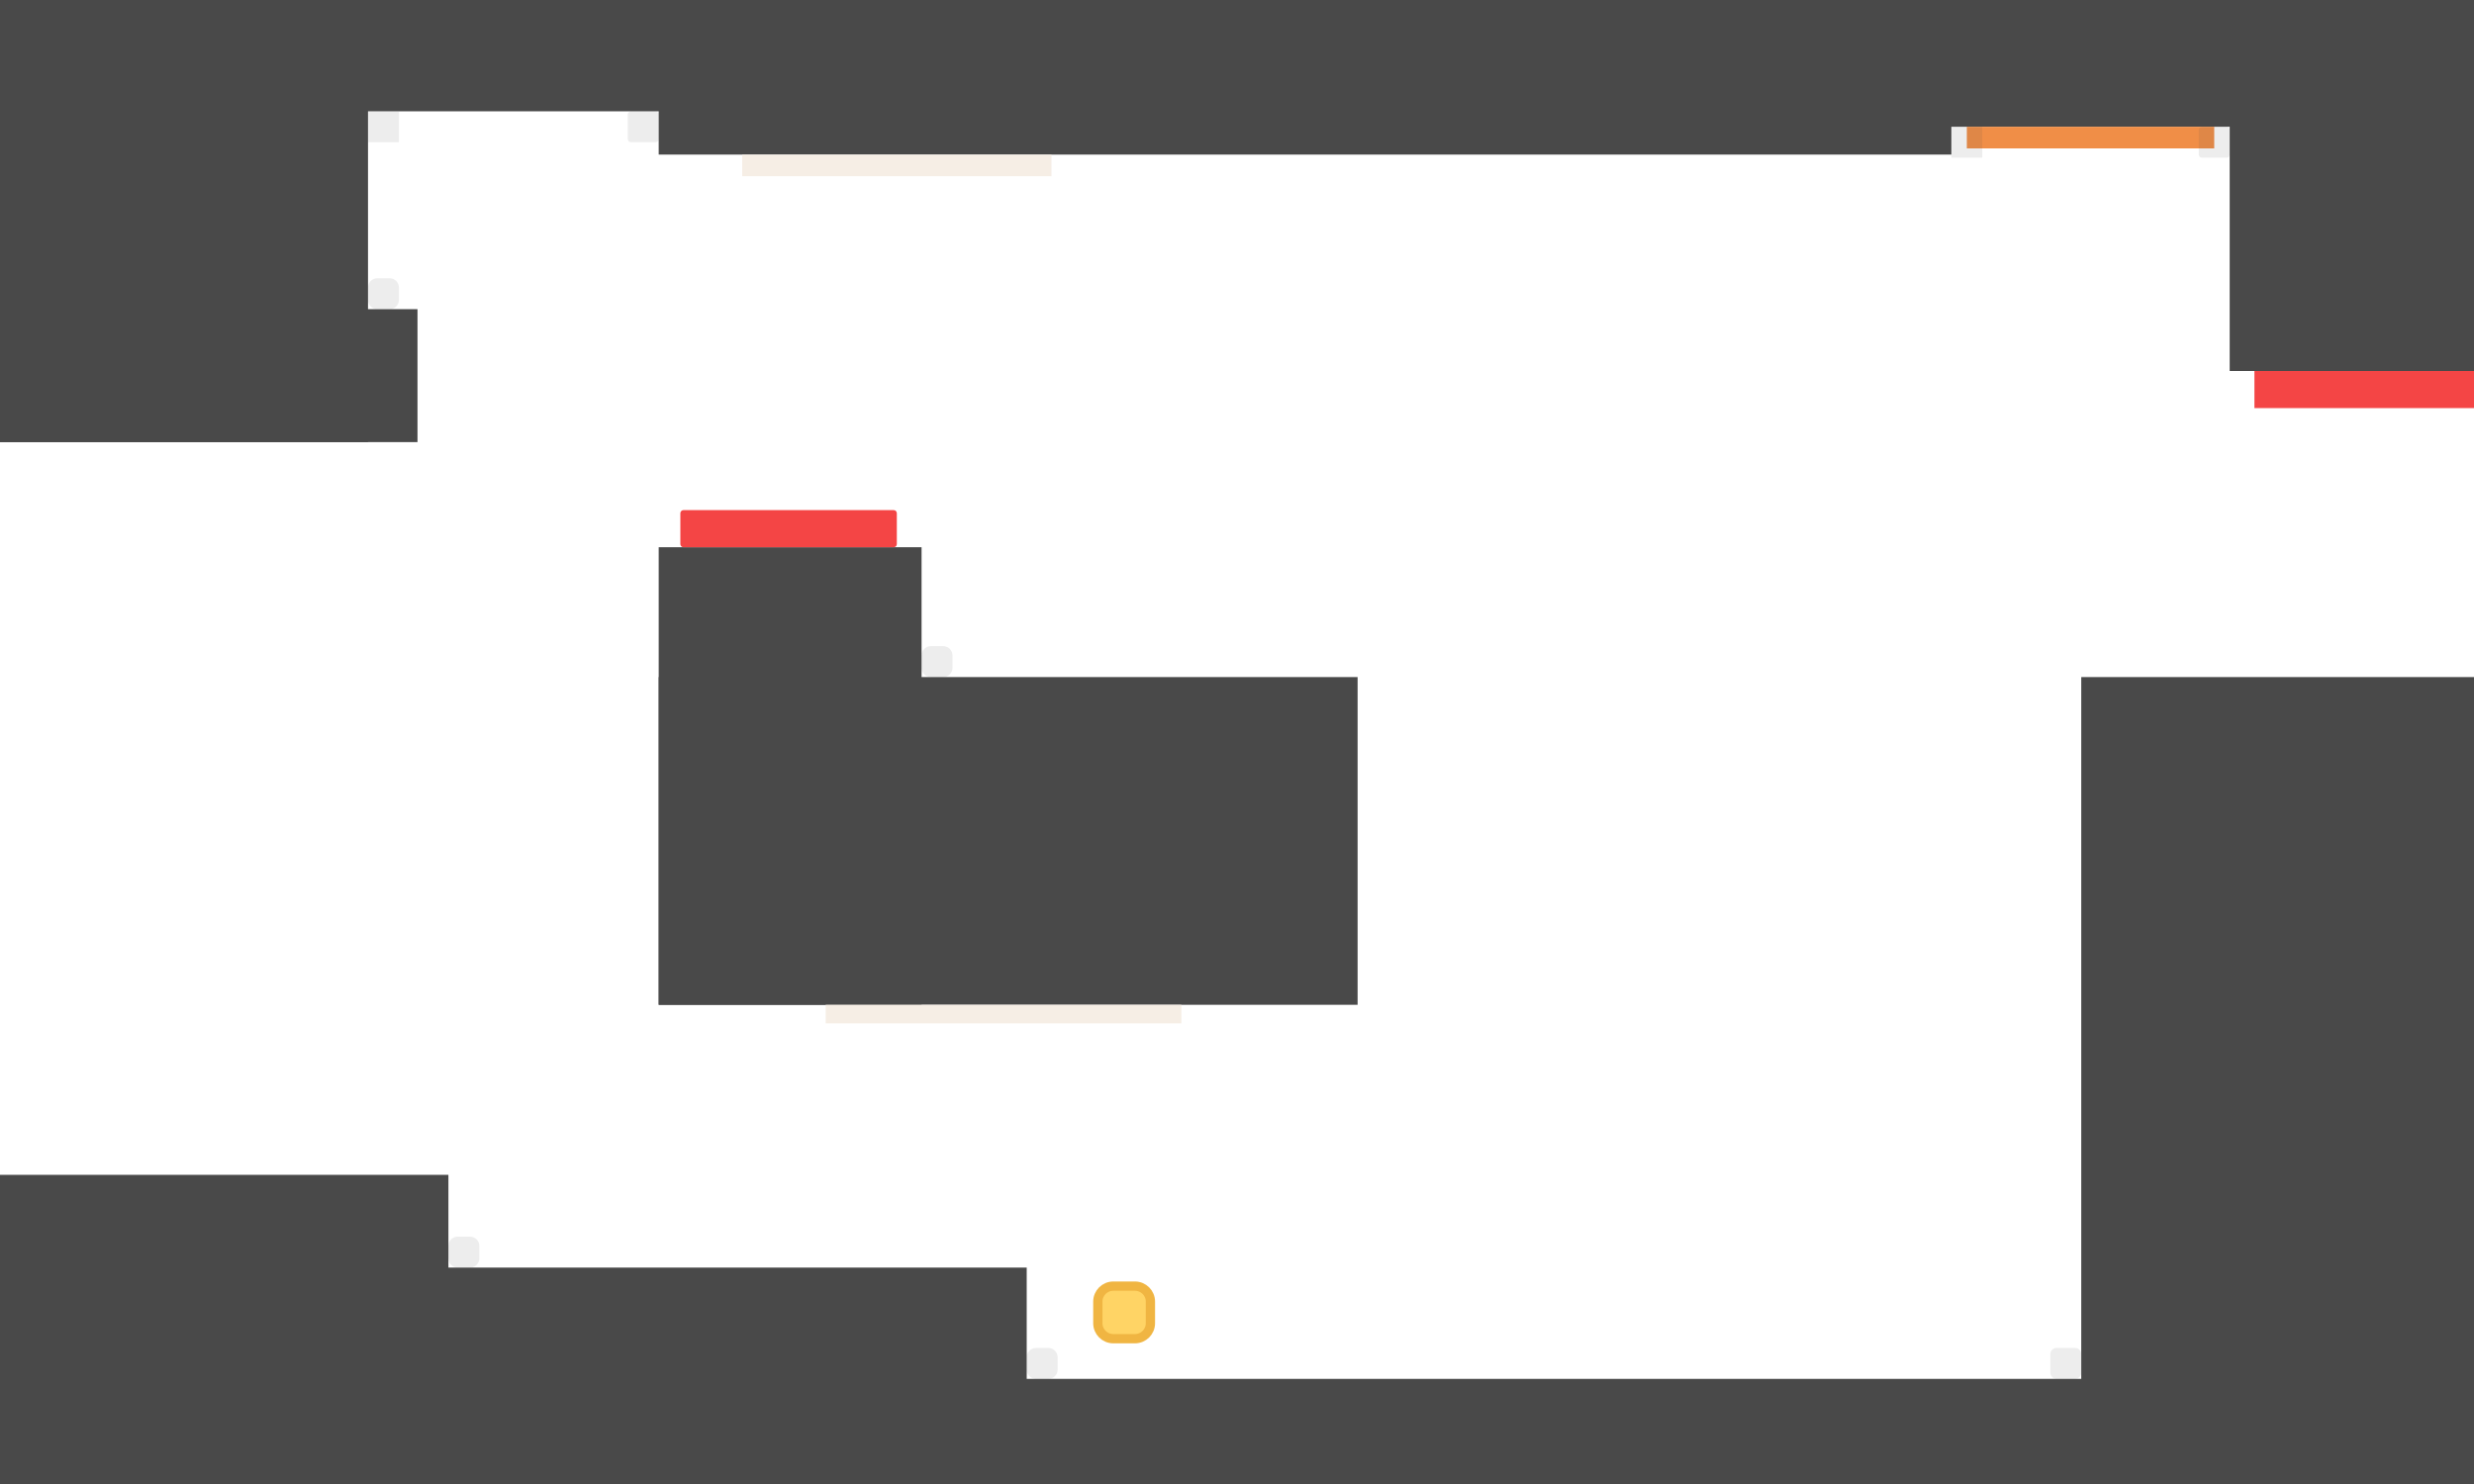
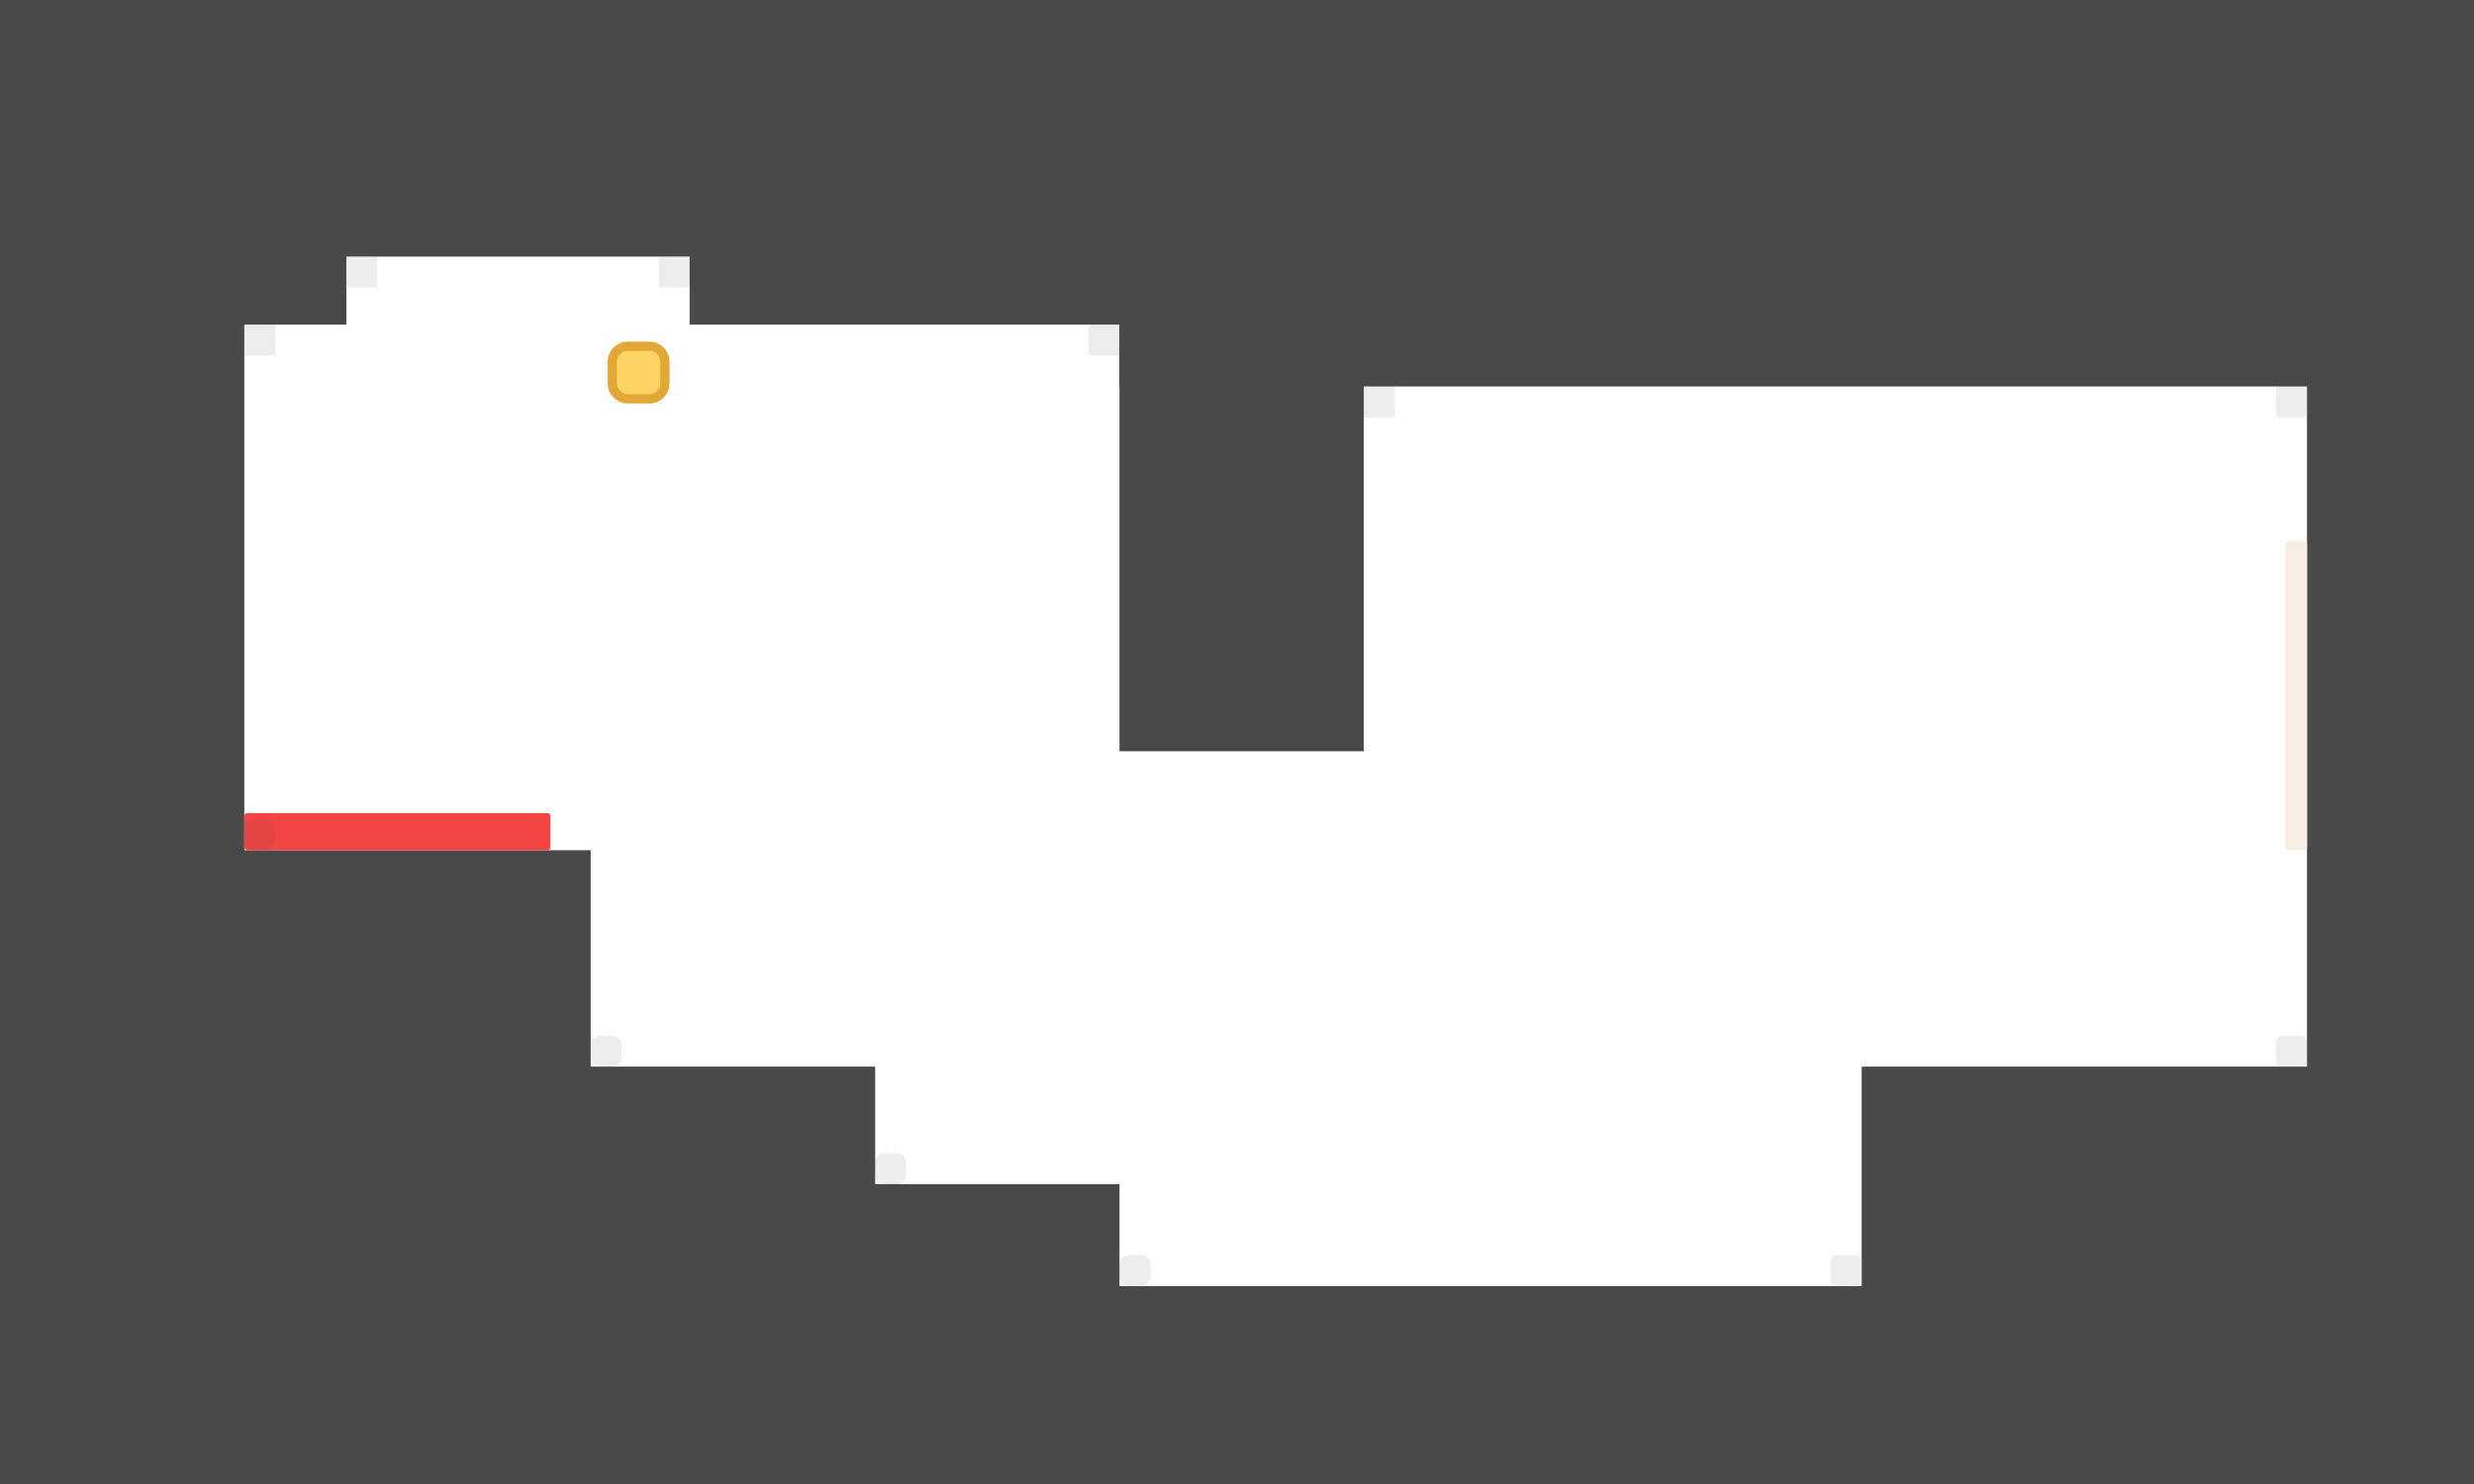
<svg xmlns="http://www.w3.org/2000/svg" width="800" height="480" viewBox="0 0 800 480" fill="none">
-   <rect x="-114" y="-116" width="233" height="259" fill="#494949" />
-   <rect x="-87" y="100" width="222" height="43" fill="#494949" />
-   <rect x="213" y="219" width="226" height="106" fill="#494949" />
-   <rect x="-87" y="410" width="419" height="166" fill="#494949" />
-   <rect x="245" y="446" width="515" height="124" fill="#494949" />
-   <rect y="-133" width="367" height="169" fill="#494949" />
-   <rect x="213" y="-108" width="418" height="158" fill="#494949" />
-   <rect x="721" y="-152" width="220" height="272" fill="#494949" />
-   <rect x="213" y="177" width="85" height="148" fill="#494949" />
-   <rect x="559" y="-141" width="234" height="182" fill="#494949" />
-   <rect x="-93" y="380" width="238" height="183" fill="#494949" />
-   <rect x="673" y="219" width="248" height="383" fill="#494949" />
-   <rect x="636" y="41" width="80" height="7" fill="#F08E47" />
-   <rect x="240" y="50" width="100" height="7" fill="#F6EEE5" />
-   <rect x="267" y="325" width="115" height="6" fill="#F6EEE5" />
-   <rect opacity="0.1" x="119" y="36" width="10" height="10" fill="#494949" />
-   <rect opacity="0.1" x="203" y="36" width="10" height="10" rx="1" fill="#494949" />
-   <rect opacity="0.1" x="711" y="41" width="10" height="10" rx="1" fill="#494949" />
-   <rect opacity="0.1" x="663" y="436" width="10" height="10" rx="2" fill="#494949" />
-   <rect opacity="0.1" x="332" y="436" width="10" height="10" rx="3" fill="#494949" />
-   <rect opacity="0.1" x="145" y="400" width="10" height="10" rx="3" fill="#494949" />
-   <rect opacity="0.1" x="298" y="209" width="10" height="10" rx="3" fill="#494949" />
-   <rect opacity="0.1" x="631" y="41" width="10" height="10" fill="#494949" />
-   <rect opacity="0.1" x="119" y="90" width="10" height="10" rx="3" fill="#494949" />
-   <rect x="220" y="165" width="70" height="12" rx="1" fill="#F44545" />
-   <rect x="729" y="120" width="71" height="12" fill="#F44545" />
-   <rect x="355" y="416" width="17" height="17" rx="5" fill="#FFD465" stroke="#F0B542" stroke-width="3" />
+   <rect x="602" y="345" width="272" height="232" fill="#494949" />
+   <rect x="-94" y="-136" width="815" height="219" fill="#494949" />
+   <rect x="362" y="-92" width="522" height="217" fill="#494949" />
+   <rect x="-77" y="383" width="439" height="246" fill="#494949" />
+   <rect x="362" y="-83" width="79" height="326" fill="#494949" />
+   <rect x="-110" y="-92" width="222" height="197" fill="#494949" />
+   <rect x="223" y="-92" width="419" height="197" fill="#494949" />
+   <rect x="-54" y="275" width="245" height="286" fill="#494949" />
+   <rect x="-65" y="345" width="348" height="244" fill="#494949" />
+   <rect x="-142" y="-92" width="221" height="664" fill="#494949" />
+   <rect x="746" y="-97" width="193" height="674" fill="#494949" />
+   <rect x="-65" y="416" width="959" height="145" fill="#494949" />
+   <rect x="739" y="175" width="7" height="100" rx="1" fill="#F6EEE5" />
+   <rect x="79" y="263" width="99" height="12" rx="1" fill="#F44545" />
+   <rect opacity="0.1" x="79" y="105" width="10" height="10" fill="#494949" />
+   <rect opacity="0.1" x="79" y="265" width="10" height="10" rx="3" fill="#494949" />
+   <rect opacity="0.1" x="191" y="335" width="10" height="10" rx="3" fill="#494949" />
+   <rect opacity="0.1" x="283" y="373" width="10" height="10" rx="3" fill="#494949" />
+   <rect opacity="0.1" x="362" y="406" width="10" height="10" rx="3" fill="#494949" />
+   <rect opacity="0.1" x="592" y="406" width="10" height="10" rx="2" fill="#494949" />
+   <rect opacity="0.1" x="736" y="335" width="10" height="10" rx="2" fill="#494949" />
+   <rect opacity="0.1" x="112" y="83" width="10" height="10" fill="#494949" />
+   <rect opacity="0.1" x="213" y="83" width="10" height="10" rx="1" fill="#494949" />
+   <rect opacity="0.1" x="352" y="105" width="10" height="10" rx="1" fill="#494949" />
+   <rect opacity="0.1" x="736" y="125" width="10" height="10" rx="1" fill="#494949" />
+   <rect opacity="0.1" x="441" y="125" width="10" height="10" fill="#494949" />
+   <rect x="198" y="112" width="17" height="17" rx="5" fill="#FFD465" stroke="#E2A734" stroke-width="3" />
</svg>
